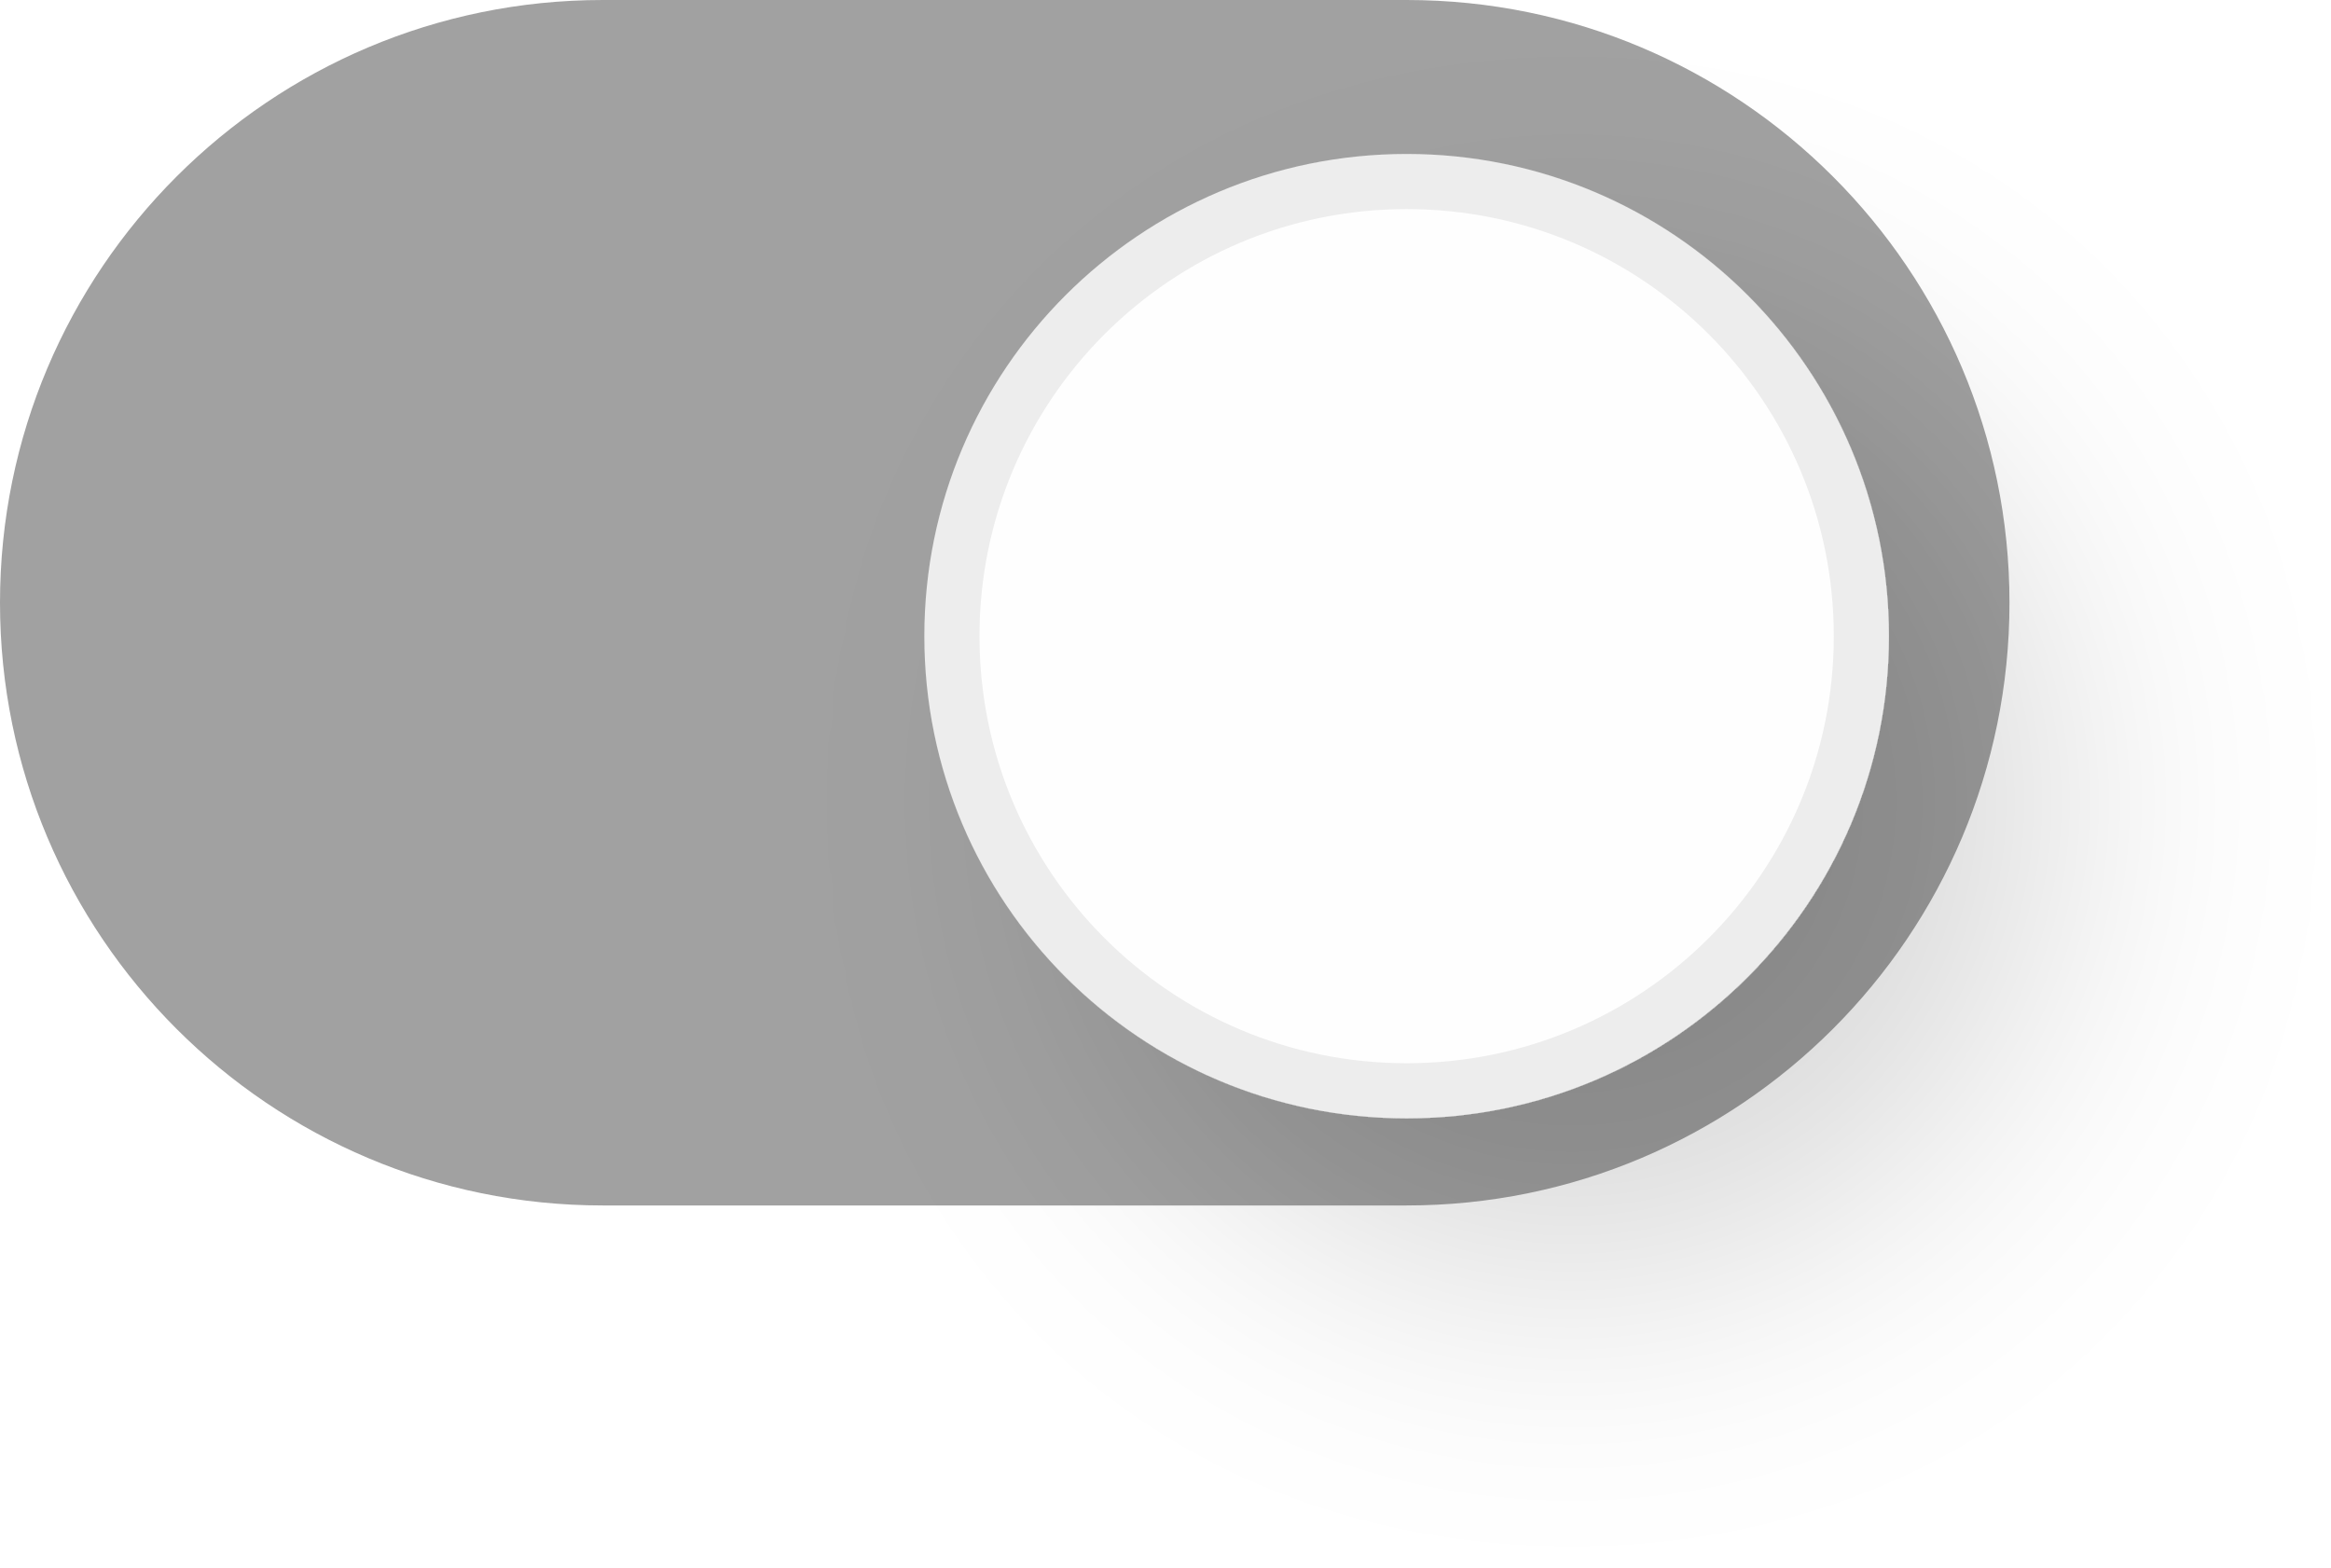
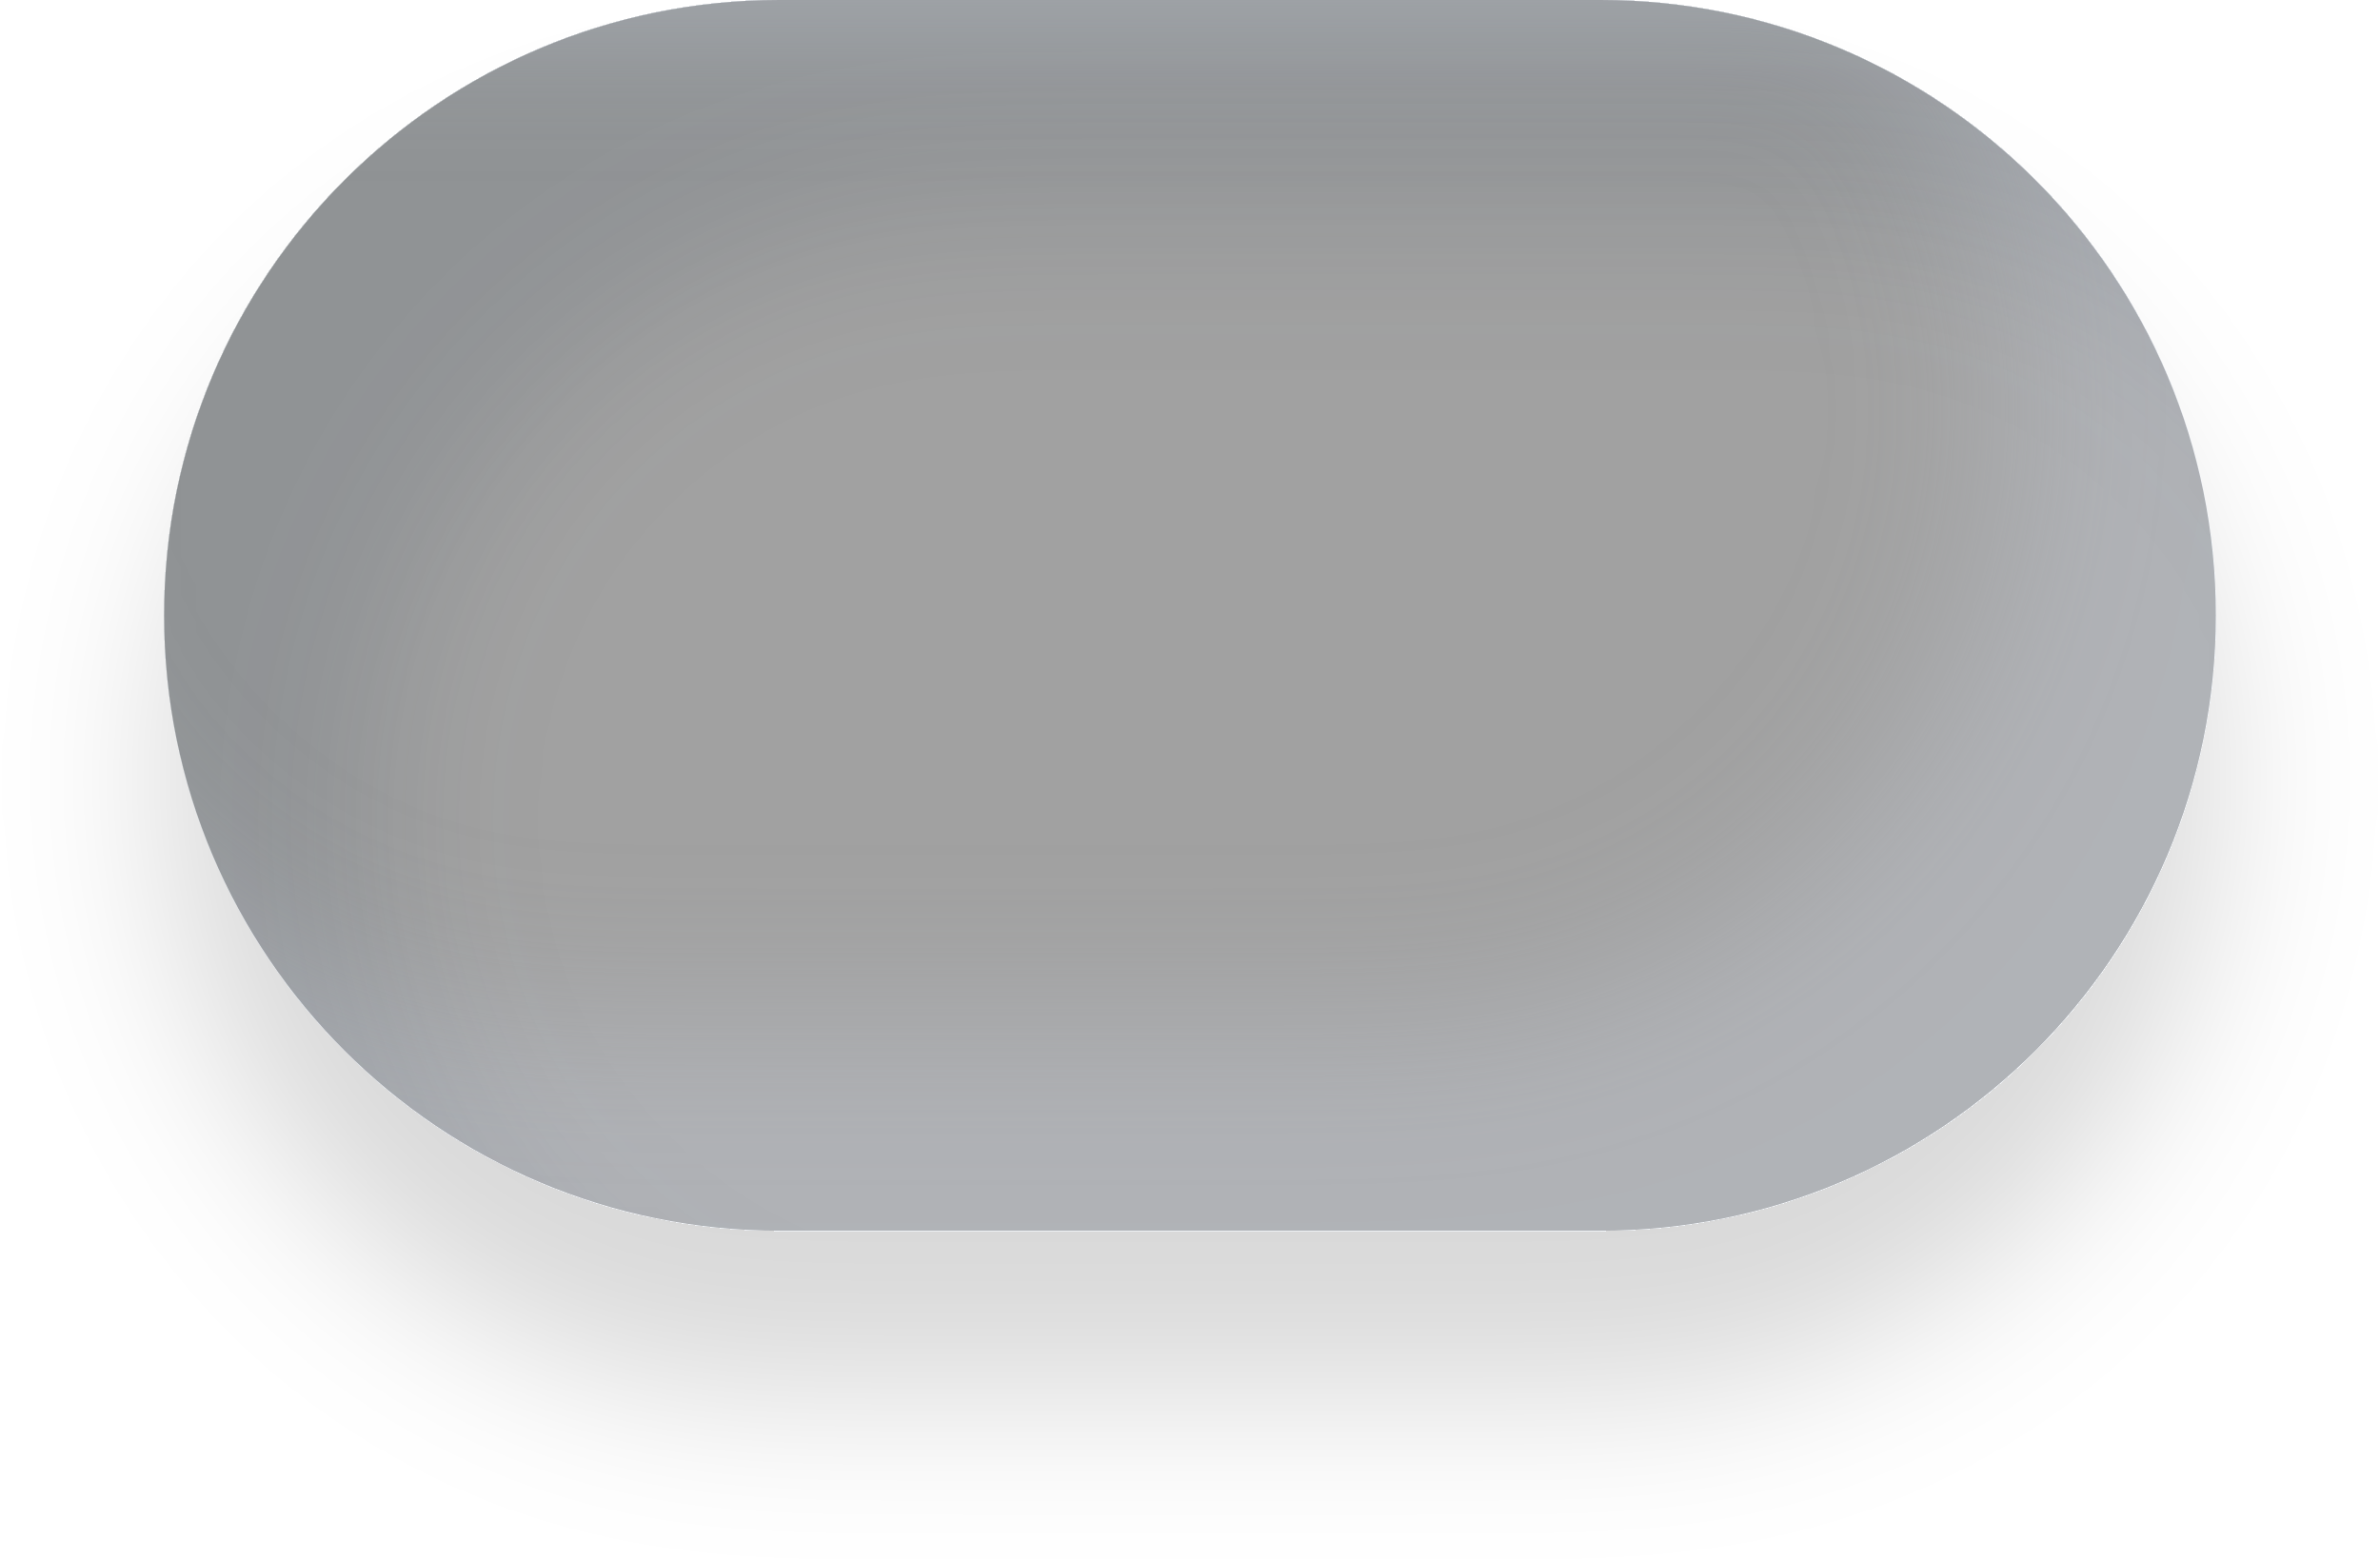
- <svg xmlns="http://www.w3.org/2000/svg" width="58" height="39" viewBox="0 0 58 39" fill="none">
-   <path d="M0 15C0 6.716 6.716 0 15 0H25H35C43.284 0 50 6.716 50 15V15C50 23.284 43.284 30 35 30H15C6.716 30 0 23.284 0 15V15Z" fill="#A1A1A1" />
-   <g filter="url(#filter0_d_5_4)">
-     <path d="M35 27.832C41.627 27.832 47 22.46 47 15.832C47 9.205 41.627 3.832 35 3.832C28.373 3.832 23 9.205 23 15.832C23 22.46 28.373 27.832 35 27.832Z" fill="#FEFEFE" />
-     <path d="M46.314 15.832C46.314 22.081 41.249 27.146 35 27.146C28.751 27.146 23.686 22.081 23.686 15.832C23.686 9.583 28.751 4.518 35 4.518C41.249 4.518 46.314 9.583 46.314 15.832Z" stroke="black" stroke-opacity="0.07" stroke-width="1.371" />
+ <svg xmlns="http://www.w3.org/2000/svg" width="58" height="38" viewBox="0 0 58 38" fill="none">
+   <g filter="url(#filter0_dii_86_142)">
+     <path d="M4 15C4 6.716 10.716 0 19 0H29H39C47.284 0 54 6.716 54 15C54 23.284 47.284 30 39 30H19C10.716 30 4 23.284 4 15Z" fill="#A1A1A1" />
  </g>
  <defs>
-     <filter id="filter0_d_5_4" x="20.257" y="1.089" width="37.714" height="37.714" filterUnits="userSpaceOnUse" color-interpolation-filters="sRGB">
+     <filter id="filter0_dii_86_142" x="0" y="-4" width="58" height="42" filterUnits="userSpaceOnUse" color-interpolation-filters="sRGB">
      <feFlood flood-opacity="0" result="BackgroundImageFix" />
      <feColorMatrix in="SourceAlpha" type="matrix" values="0 0 0 0 0 0 0 0 0 0 0 0 0 0 0 0 0 0 127 0" result="hardAlpha" />
-       <feOffset dx="4.114" dy="4.114" />
-       <feGaussianBlur stdDeviation="3.429" />
+       <feOffset dy="4" />
+       <feGaussianBlur stdDeviation="2" />
      <feComposite in2="hardAlpha" operator="out" />
      <feColorMatrix type="matrix" values="0 0 0 0 0 0 0 0 0 0 0 0 0 0 0 0 0 0 0.15 0" />
-       <feBlend mode="normal" in2="BackgroundImageFix" result="effect1_dropShadow_5_4" />
-       <feBlend mode="normal" in="SourceGraphic" in2="effect1_dropShadow_5_4" result="shape" />
+       <feBlend mode="normal" in2="BackgroundImageFix" result="effect1_dropShadow_86_142" />
+       <feBlend mode="normal" in="SourceGraphic" in2="effect1_dropShadow_86_142" result="shape" />
+       <feColorMatrix in="SourceAlpha" type="matrix" values="0 0 0 0 0 0 0 0 0 0 0 0 0 0 0 0 0 0 127 0" result="hardAlpha" />
+       <feOffset dx="5" dy="5" />
+       <feGaussianBlur stdDeviation="2" />
+       <feComposite in2="hardAlpha" operator="arithmetic" k2="-1" k3="1" />
+       <feColorMatrix type="matrix" values="0 0 0 0 0.186 0 0 0 0 0.257 0 0 0 0 0.322 0 0 0 0.15 0" />
+       <feBlend mode="normal" in2="shape" result="effect2_innerShadow_86_142" />
+       <feColorMatrix in="SourceAlpha" type="matrix" values="0 0 0 0 0 0 0 0 0 0 0 0 0 0 0 0 0 0 127 0" result="hardAlpha" />
+       <feOffset dx="-5" dy="-5" />
+       <feGaussianBlur stdDeviation="2" />
+       <feComposite in2="hardAlpha" operator="arithmetic" k2="-1" k3="1" />
+       <feColorMatrix type="matrix" values="0 0 0 0 0.87 0 0 0 0 0.902 0 0 0 0 0.967 0 0 0 0.25 0" />
+       <feBlend mode="normal" in2="effect2_innerShadow_86_142" result="effect3_innerShadow_86_142" />
    </filter>
  </defs>
</svg>
